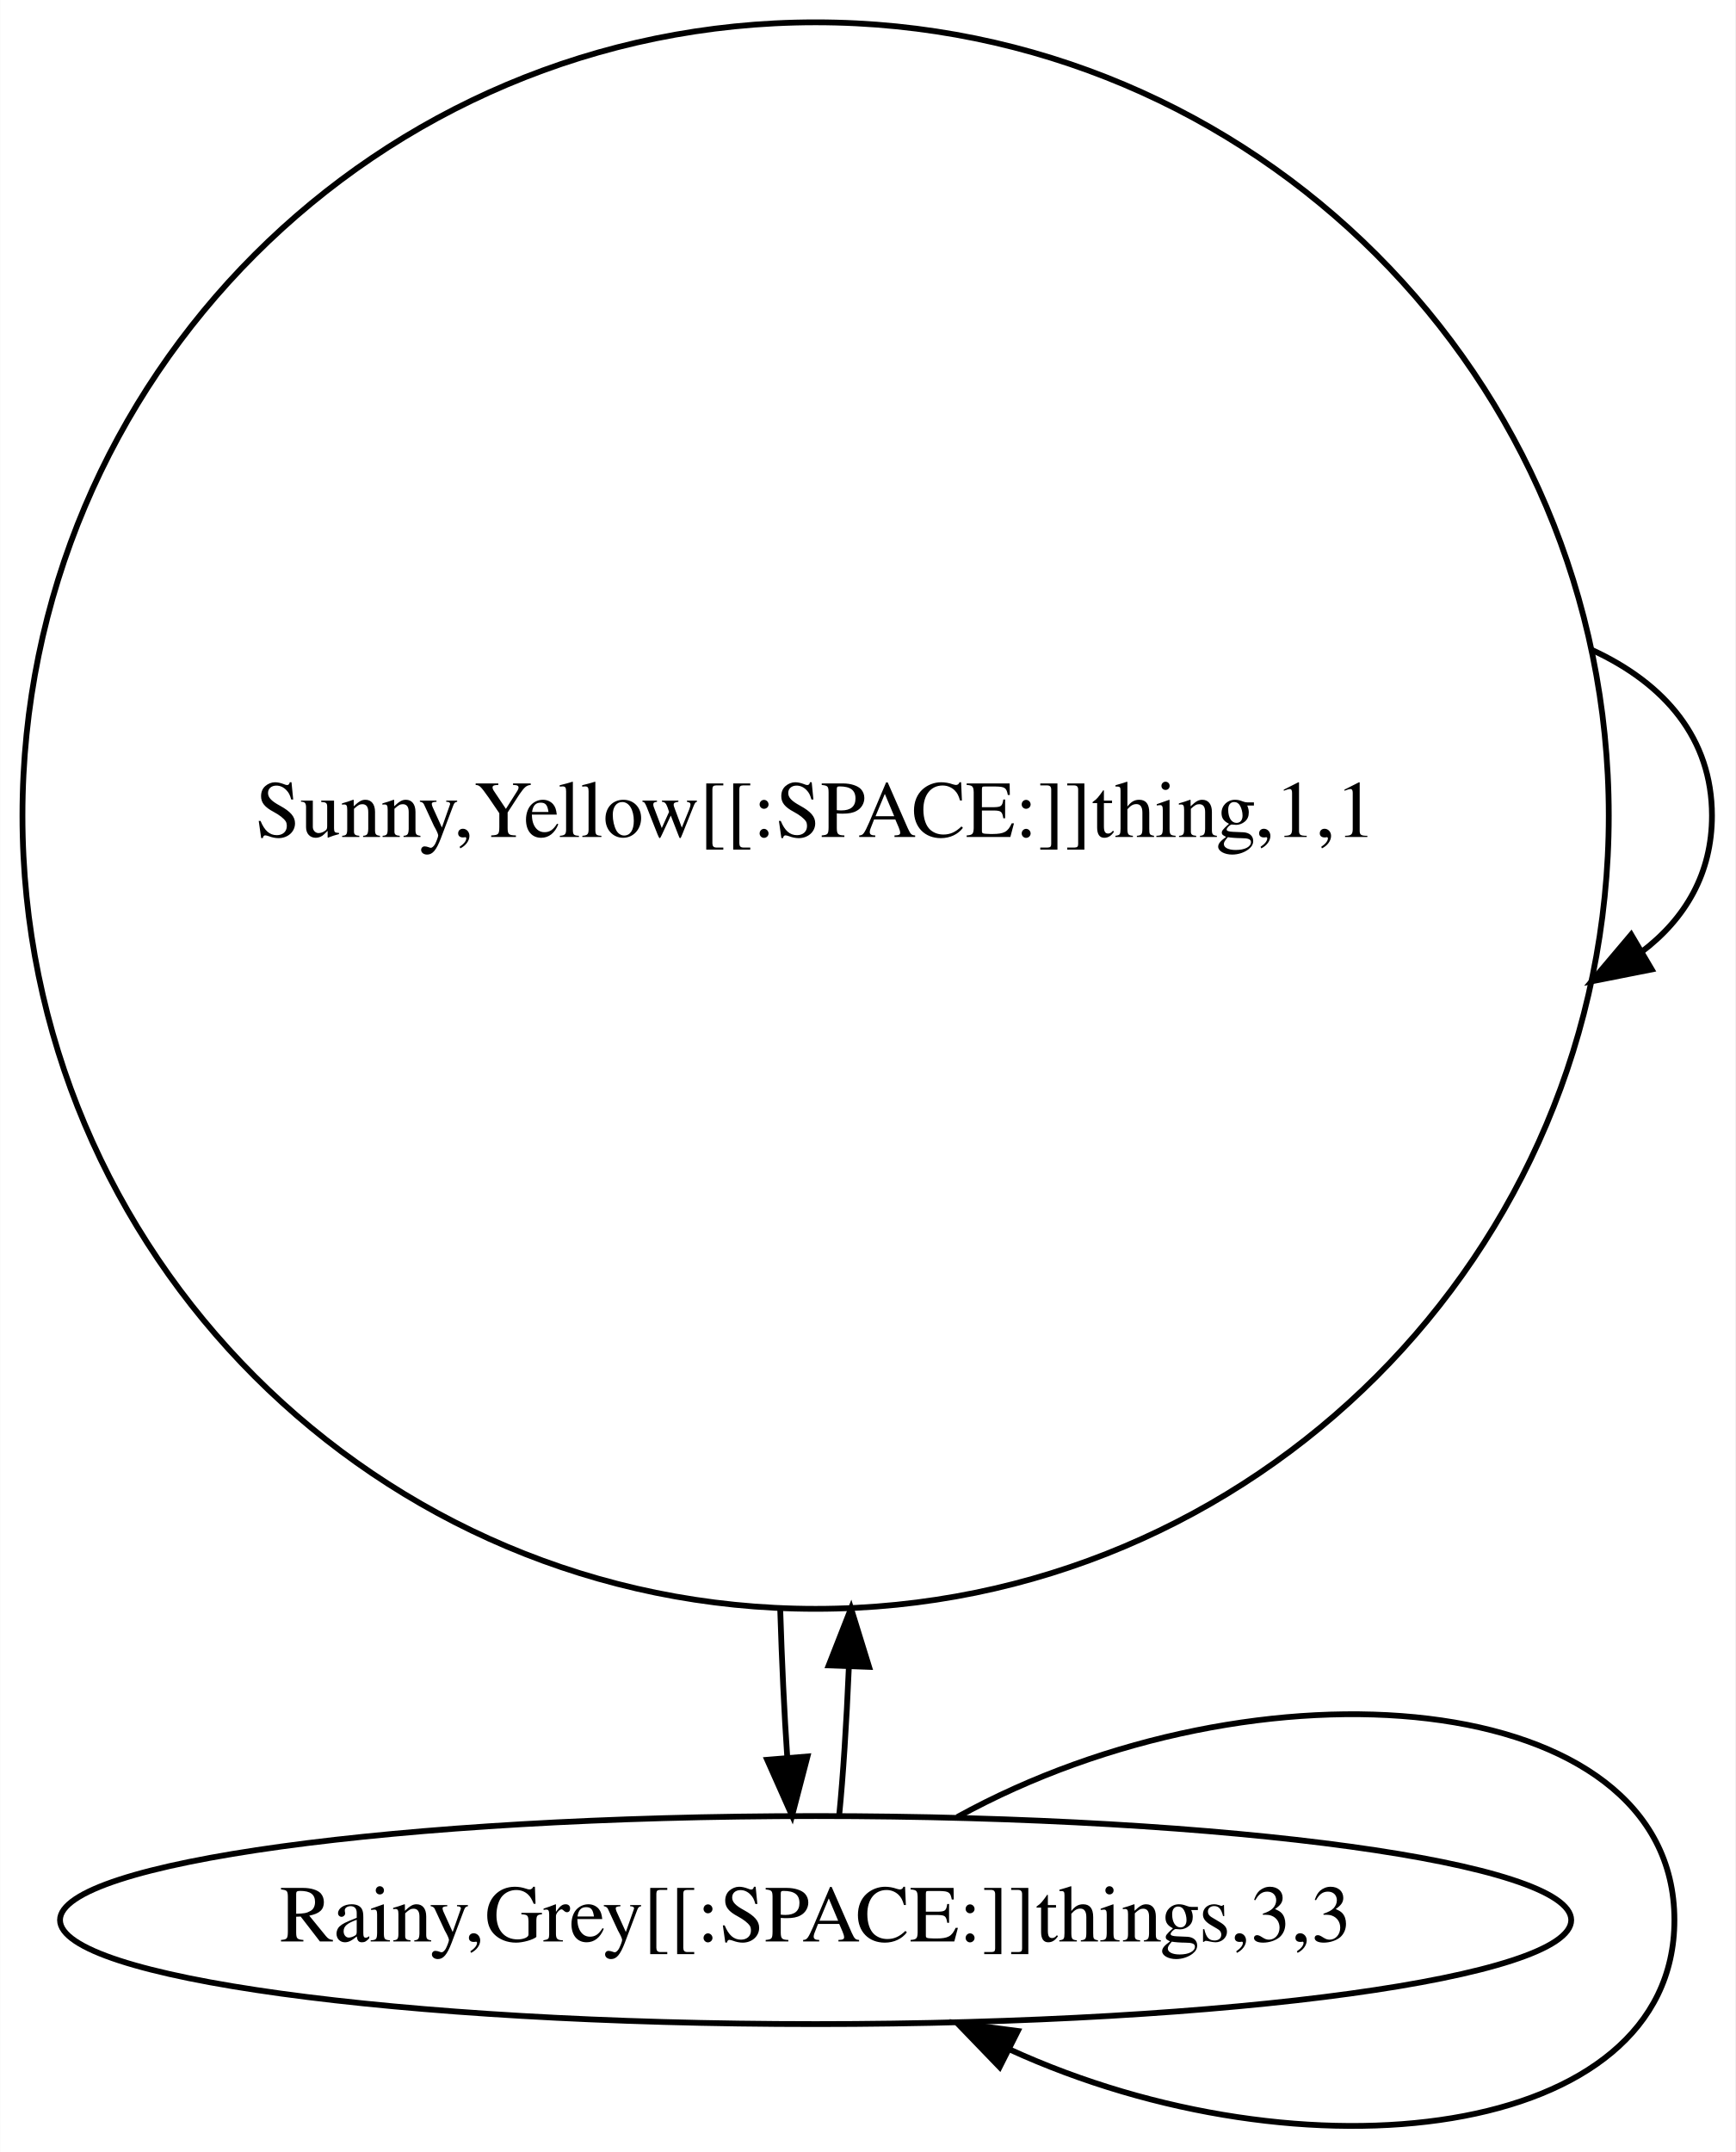
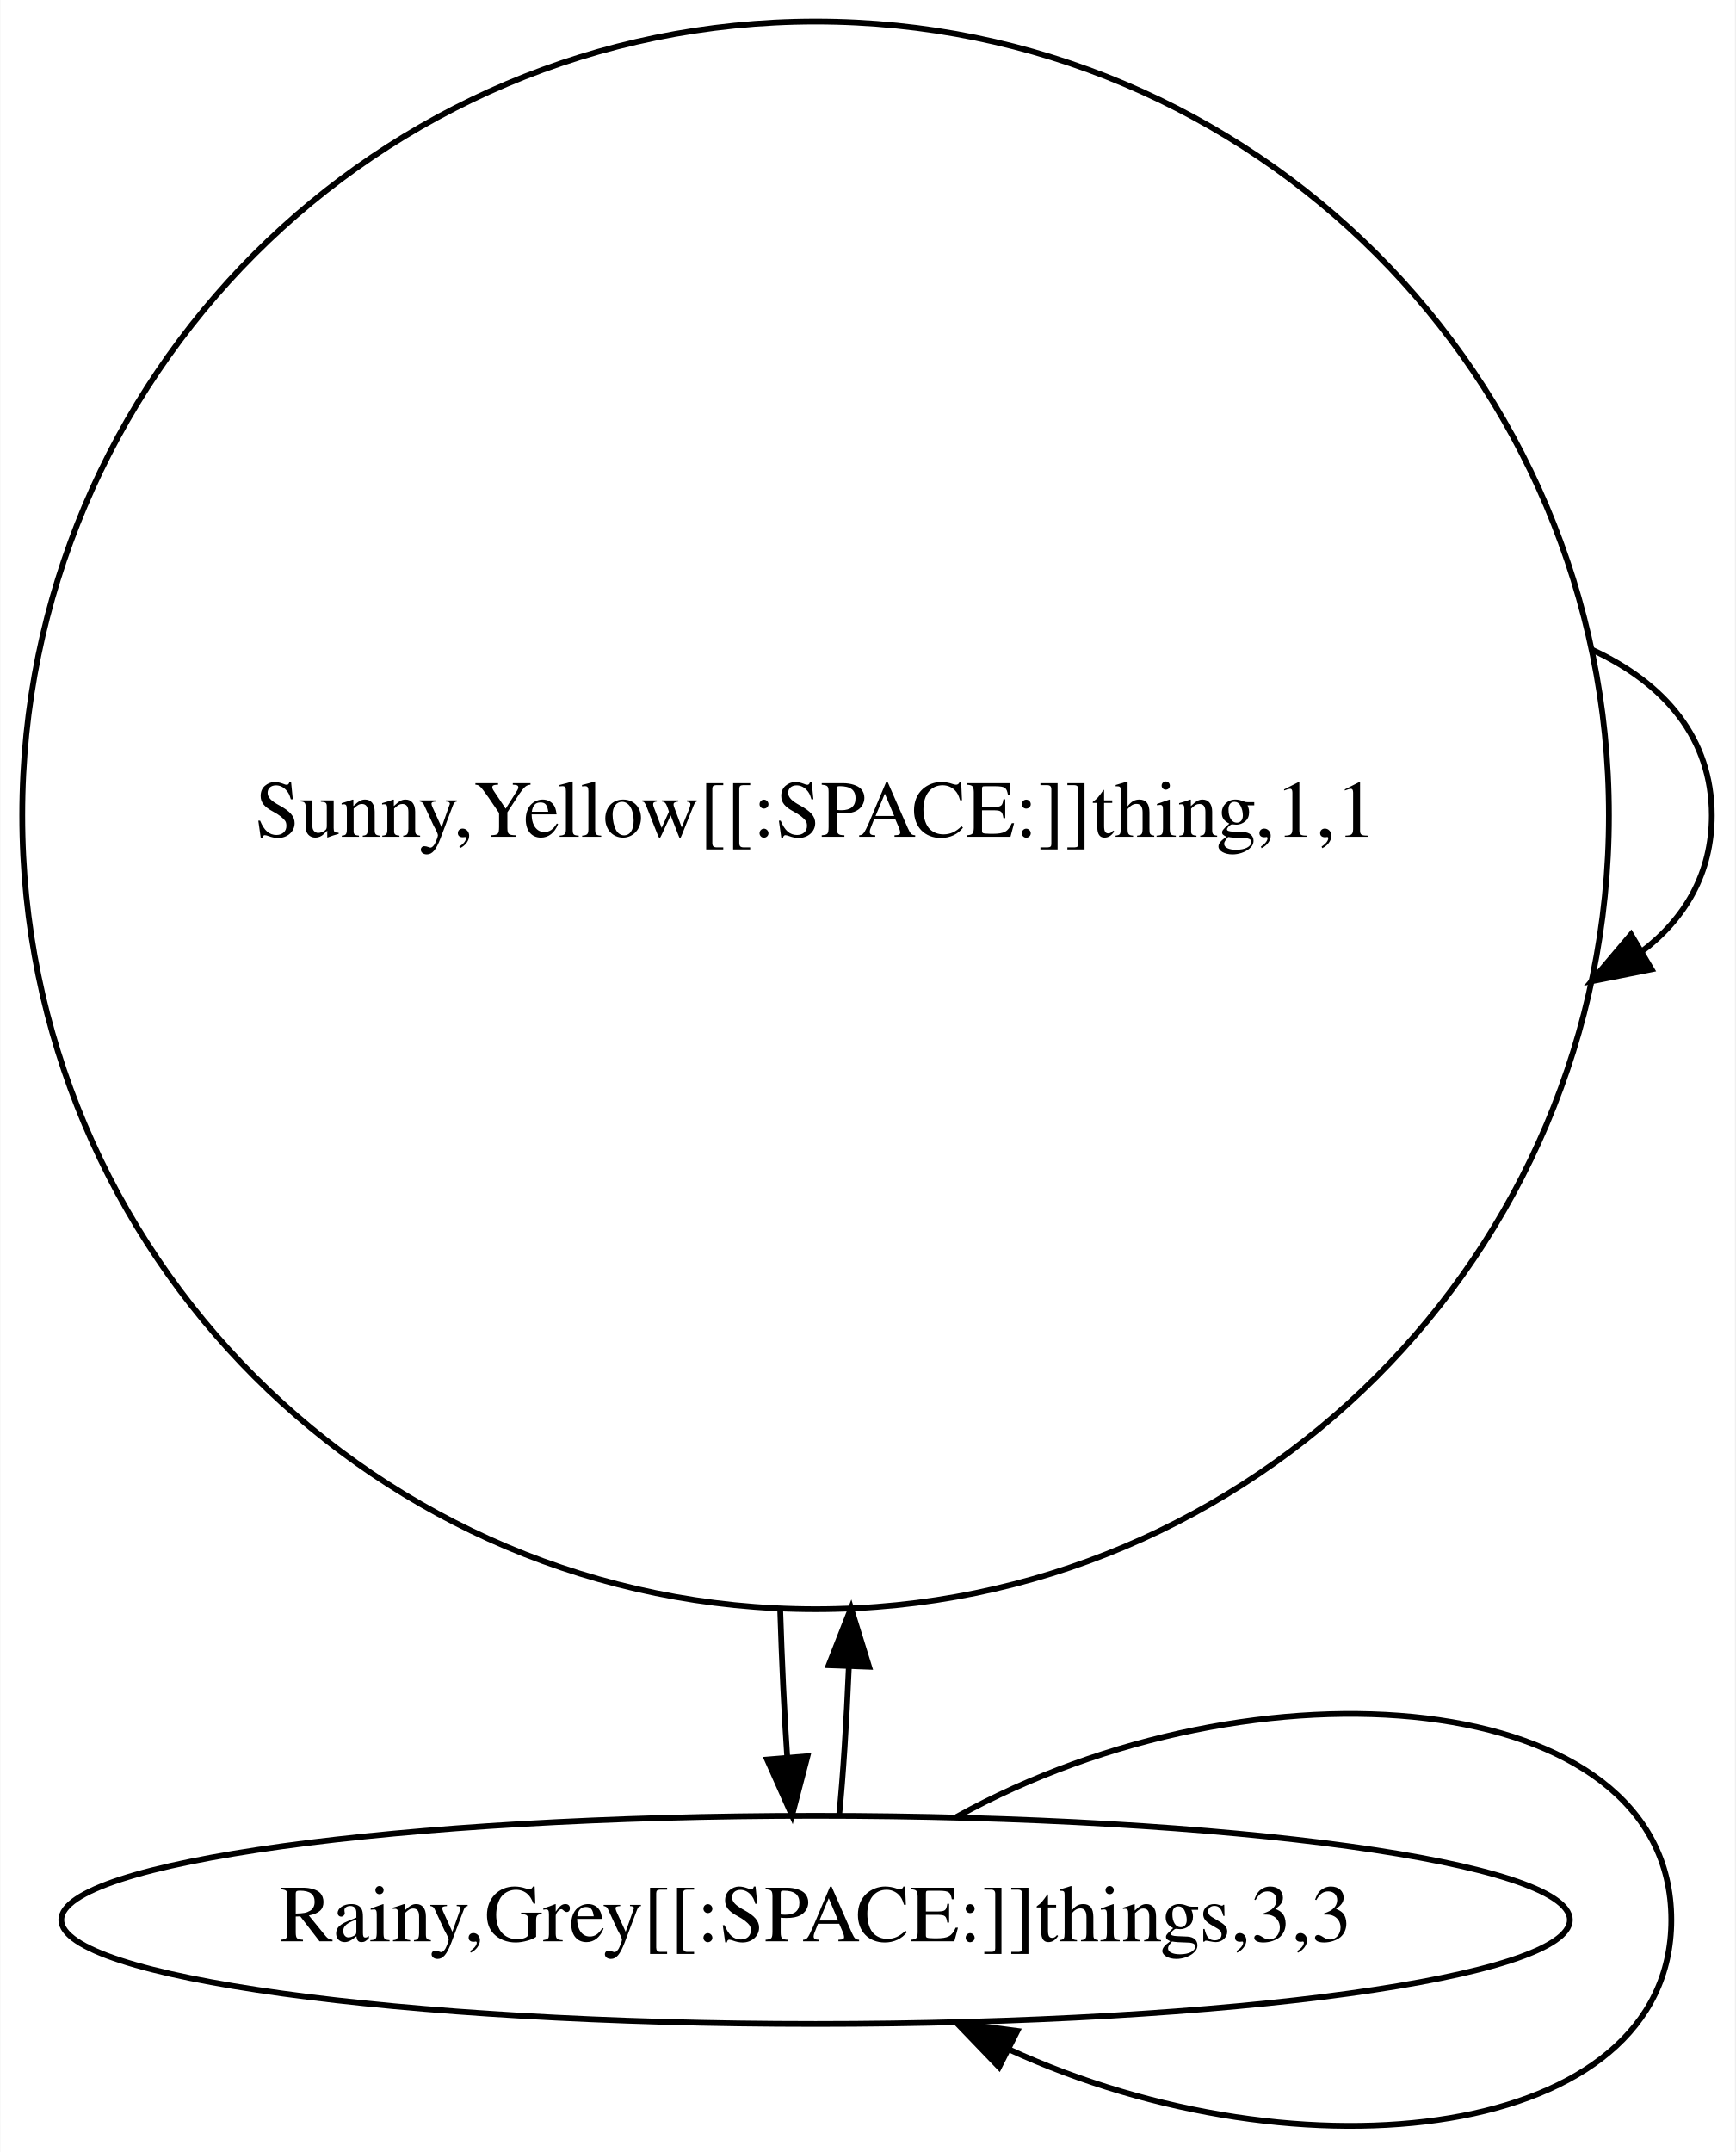
- <svg xmlns="http://www.w3.org/2000/svg" width="300pt" height="372pt" viewBox="0.00 0.00 300.28 372.41">
-   <g id="graph0" class="graph" transform="scale(1 1) rotate(0) translate(4 368.411)">
-     <polygon fill="white" stroke="none" points="-4,4 -4,-368.411 296.276,-368.411 296.276,4 -4,4" />
+ <svg xmlns="http://www.w3.org/2000/svg" width="300pt" height="372pt" viewBox="0.00 0.00 300.00 372.14">
+   <g id="graph0" class="graph" transform="scale(1 1) rotate(0) translate(4 368.136)">
+     <polygon fill="white" stroke="none" points="-4,4 -4,-368.136 296,-368.136 296,4 -4,4" />
    <g id="node1" class="node">
-       <ellipse fill="none" stroke="black" cx="137.138" cy="-227.273" rx="137.276" ry="137.276" />
-       <text text-anchor="middle" x="137.138" y="-223.573" font-family="Times,serif" font-size="14.00">Sunny,Yellow[[:SPACE:]]thing,1,1</text>
+       <ellipse fill="none" stroke="black" cx="137" cy="-227.136" rx="137.207" ry="137.276" />
+       <text text-anchor="middle" x="137" y="-223.436" font-family="Times,serif" font-size="14.00">Sunny,Yellow[[:SPACE:]]thing,1,1</text>
    </g>
    <g id="edge1" class="edge">
-       <path fill="none" stroke="black" d="M271.452,-255.957C284.208,-250.101 292.276,-240.54 292.276,-227.273 292.276,-217.323 287.737,-209.458 280.087,-203.676" />
-       <polygon fill="black" stroke="black" points="281.845,-200.65 271.452,-198.59 278.292,-206.681 281.845,-200.65" />
+       <path fill="none" stroke="black" d="M271.195,-255.819C283.939,-249.963 292,-240.402 292,-227.136 292,-217.186 287.466,-209.32 279.822,-203.538" />
+       <polygon fill="black" stroke="black" points="281.587,-200.516 271.195,-198.452 278.031,-206.546 281.587,-200.516" />
    </g>
    <g id="node2" class="node">
-       <ellipse fill="none" stroke="black" cx="137.138" cy="-36.136" rx="130.777" ry="18" />
-       <text text-anchor="middle" x="137.138" y="-32.436" font-family="Times,serif" font-size="14.00">Rainy,Grey[[:SPACE:]]things,3,3</text>
+       <ellipse fill="none" stroke="black" cx="137" cy="-36.136" rx="130.457" ry="18" />
+       <text text-anchor="middle" x="137" y="-32.436" font-family="Times,serif" font-size="14.00">Rainy,Grey[[:SPACE:]]things,3,3</text>
    </g>
    <g id="edge2" class="edge">
-       <path fill="none" stroke="black" d="M131.006,-90.073C131.306,-80.641 131.713,-71.899 132.229,-64.348" />
-       <polygon fill="black" stroke="black" points="135.733,-64.449 133.063,-54.196 128.756,-63.876 135.733,-64.449" />
+       <path fill="none" stroke="black" d="M130.869,-90.034C131.168,-80.609 131.575,-71.874 132.092,-64.329" />
+       <polygon fill="black" stroke="black" points="135.594,-64.437 132.925,-54.184 128.618,-63.864 135.594,-64.437" />
    </g>
    <g id="edge3" class="edge">
-       <path fill="none" stroke="black" d="M141.212,-54.196C141.907,-61.193 142.466,-69.978 142.89,-79.856" />
-       <polygon fill="black" stroke="black" points="139.401,-80.209 143.269,-90.073 146.396,-79.95 139.401,-80.209" />
+       <path fill="none" stroke="black" d="M141.075,-54.184C141.769,-61.175 142.328,-69.955 142.752,-79.825" />
+       <polygon fill="black" stroke="black" points="139.263,-80.171 143.131,-90.034 146.258,-79.911 139.263,-80.171" />
    </g>
    <g id="edge4" class="edge">
-       <path fill="none" stroke="black" d="M161.633,-53.952C213.589,-82.616 285.776,-76.678 285.776,-36.136 285.776,2.11 221.535,9.561 170.64,-13.782" />
-       <polygon fill="black" stroke="black" points="168.989,-10.694 161.633,-18.319 172.139,-16.945 168.989,-10.694" />
+       <path fill="none" stroke="black" d="M161.39,-53.952C213.122,-82.616 285,-76.678 285,-36.136 285,2.11 221.034,9.561 170.358,-13.782" />
+       <polygon fill="black" stroke="black" points="168.733,-10.681 161.39,-18.319 171.893,-16.927 168.733,-10.681" />
    </g>
  </g>
</svg>
